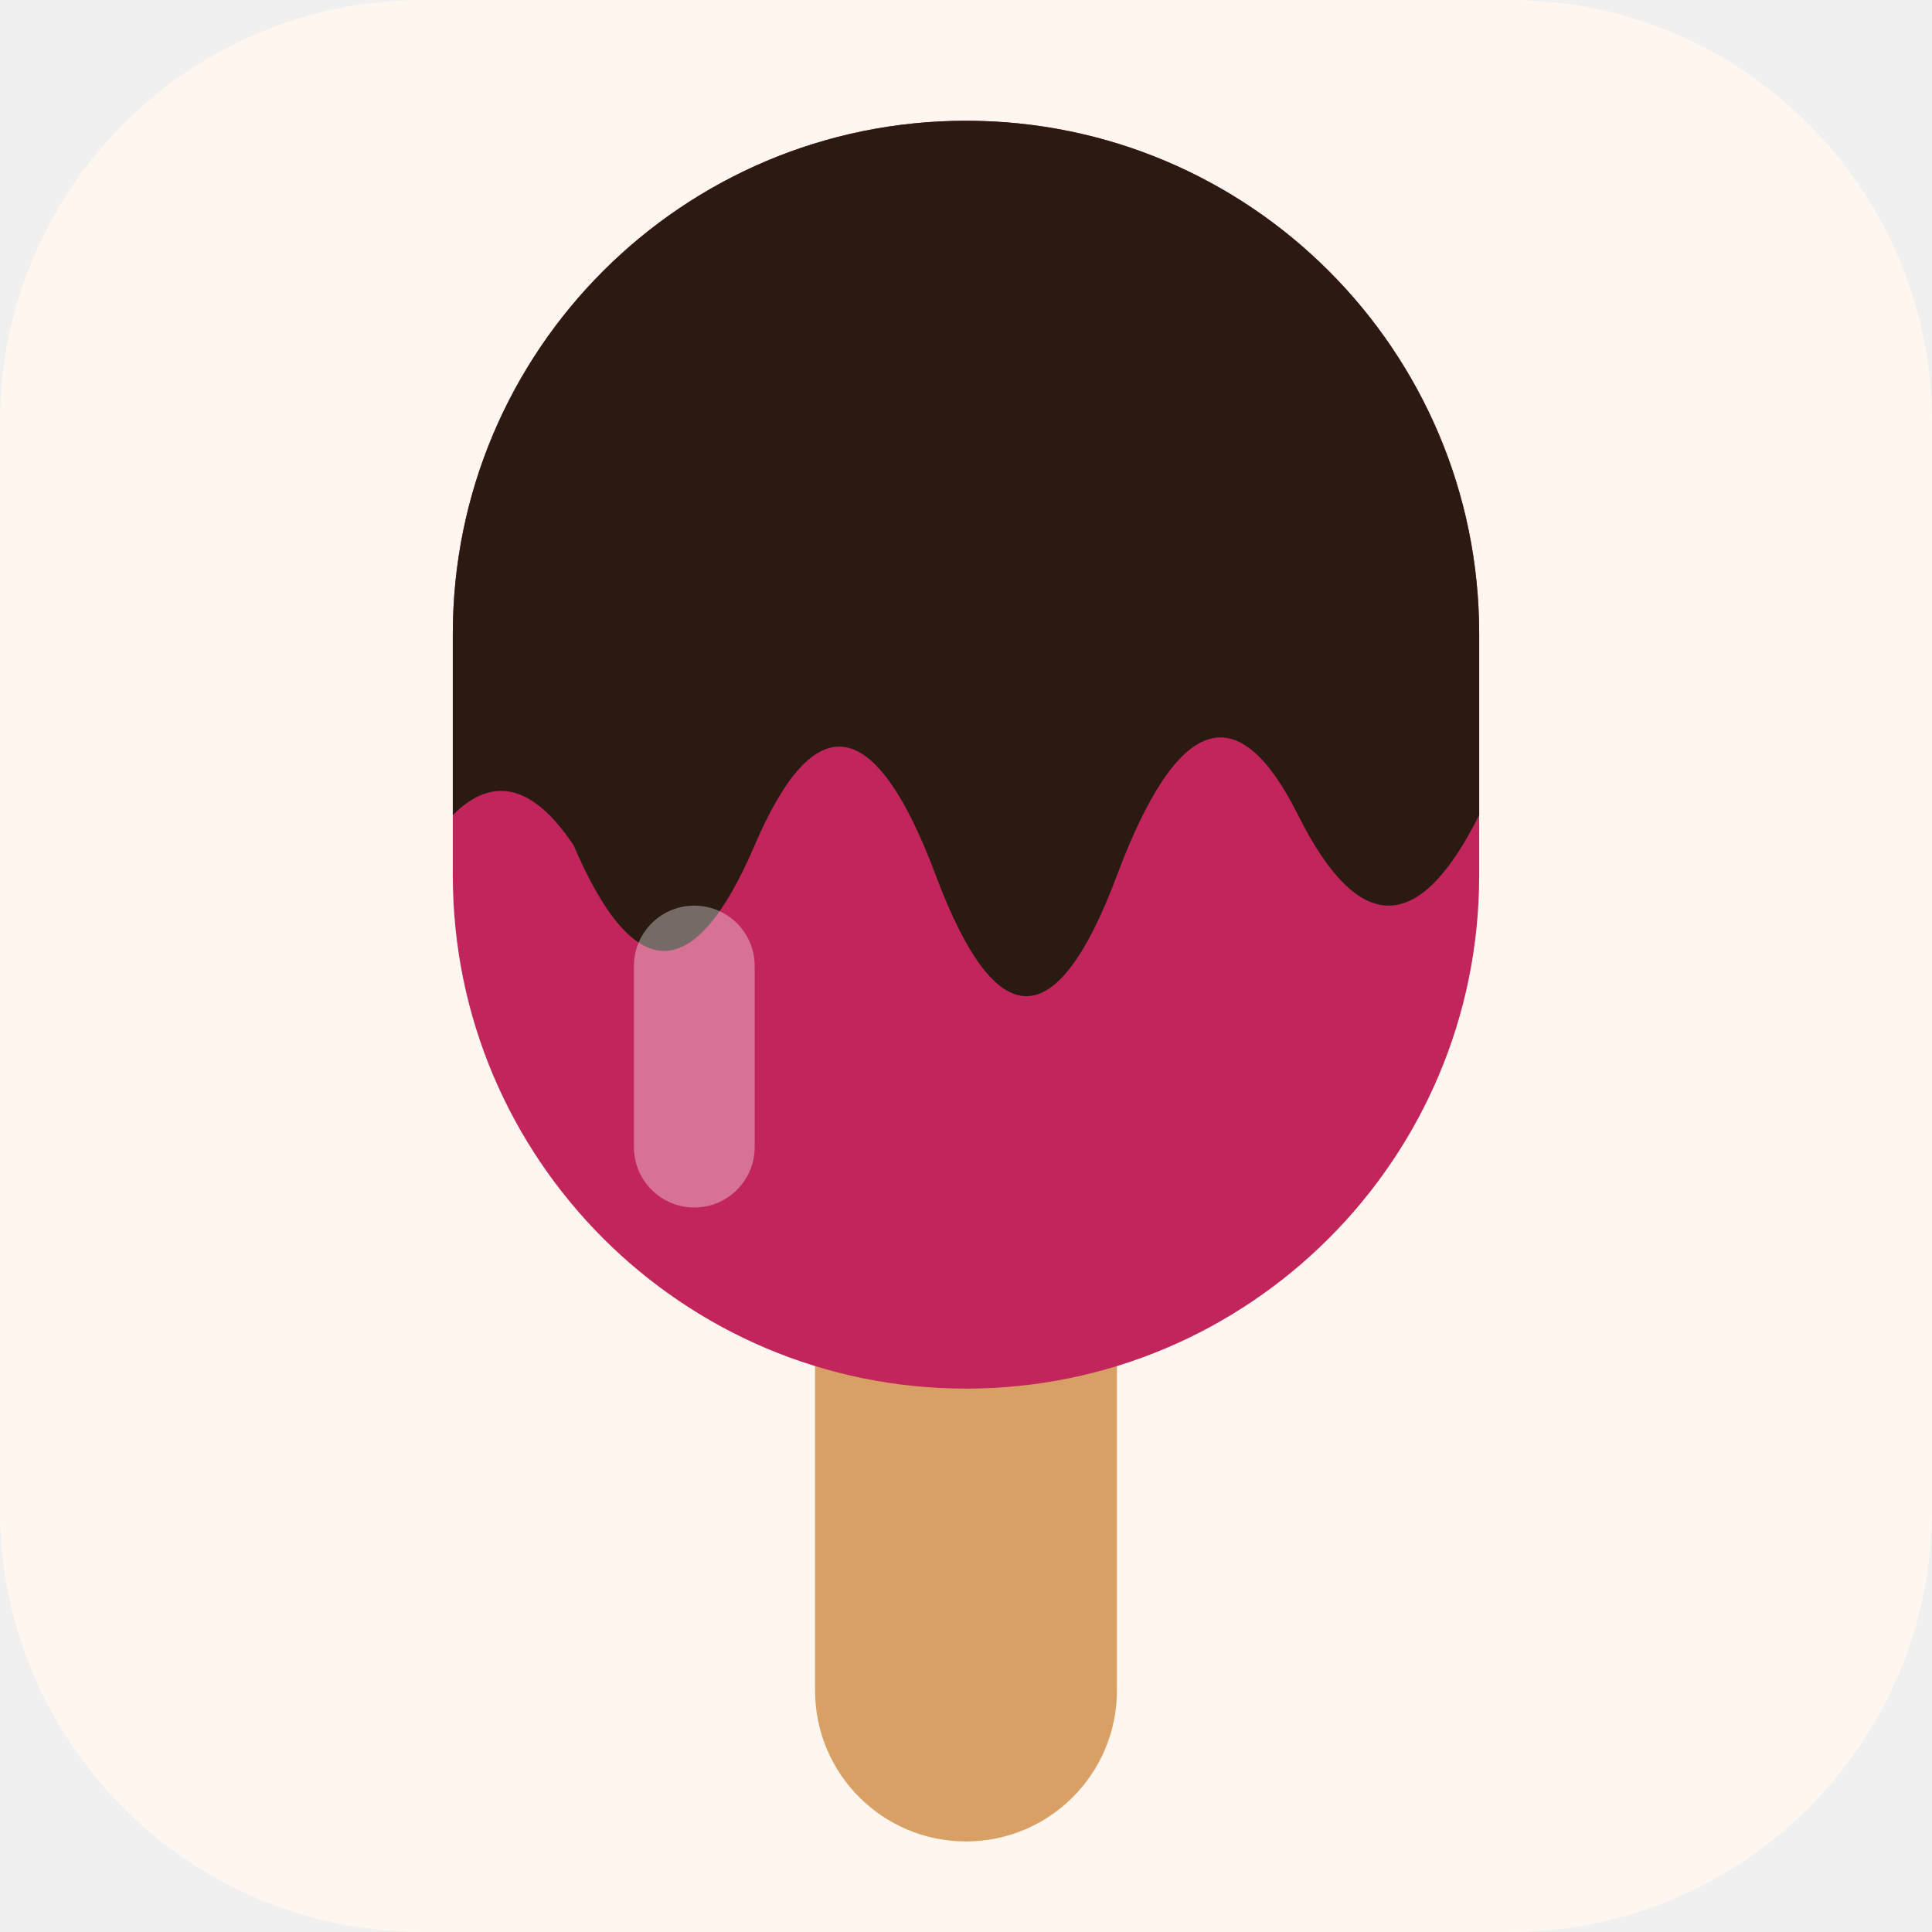
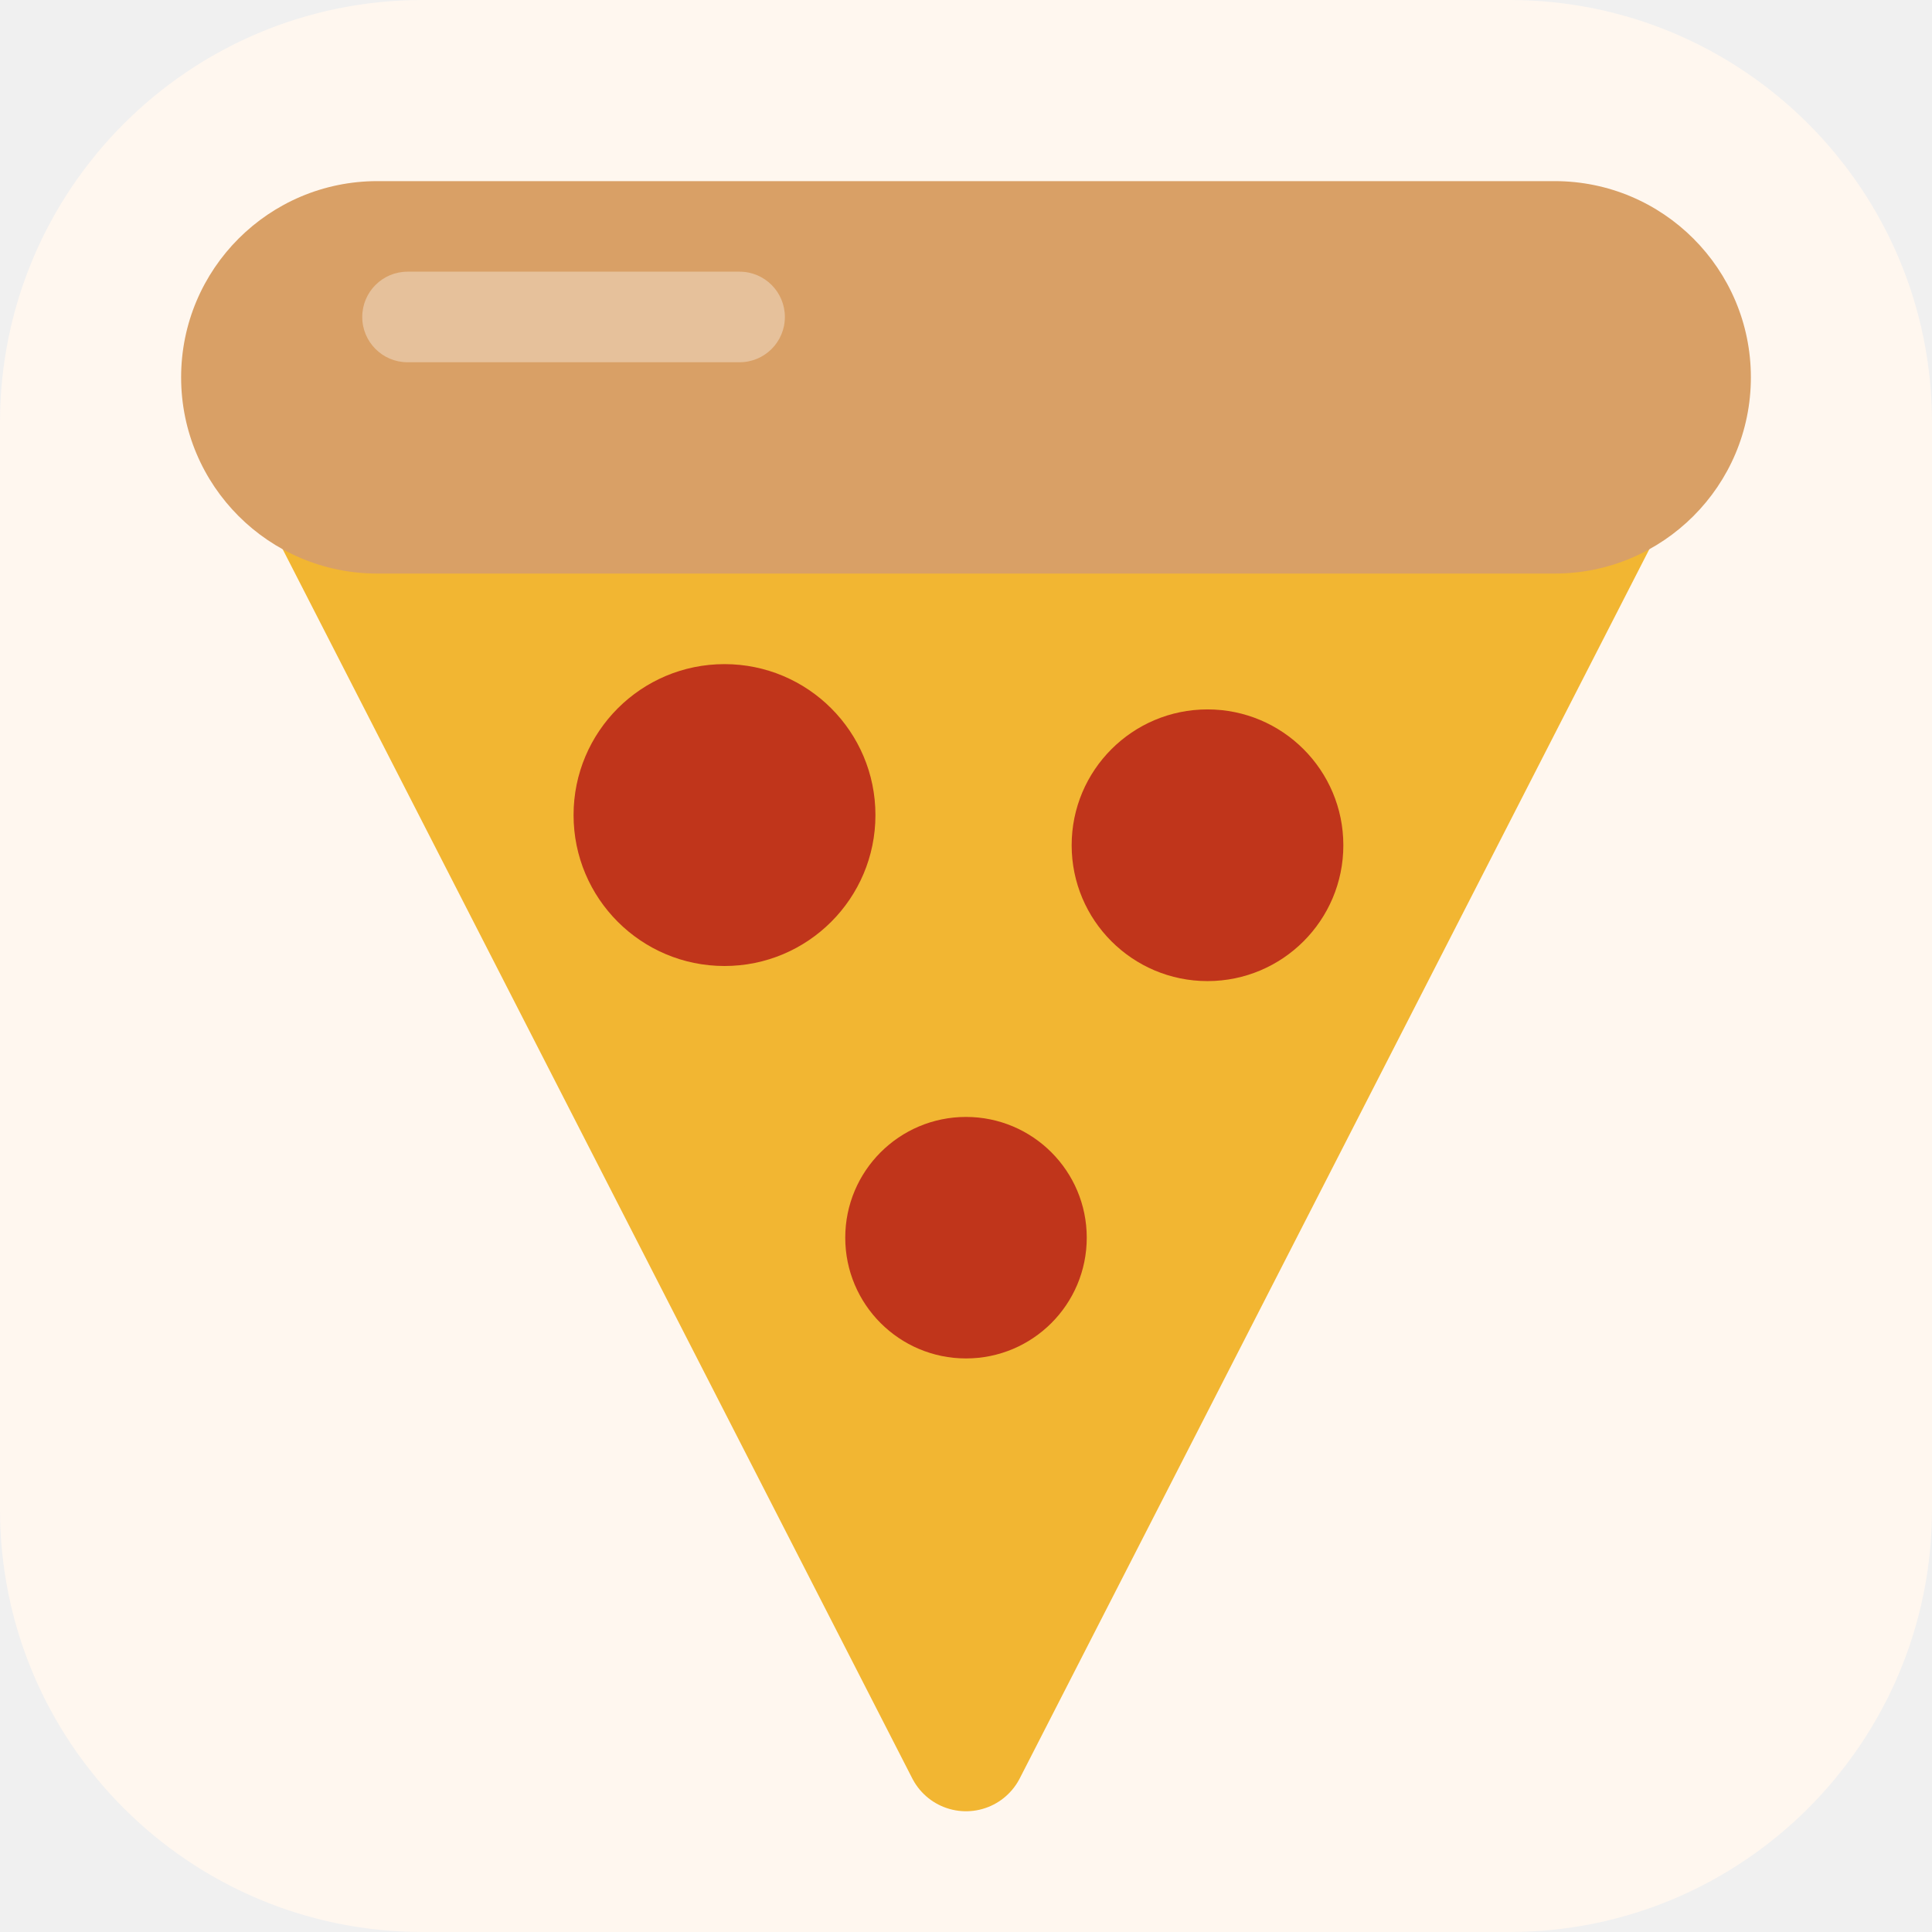
<svg xmlns="http://www.w3.org/2000/svg" viewBox="0 0 64 64">
  <rect width="64" height="64" rx="14" fill="#fff7ef" />
-   <rect x="27" y="40" width="10" height="21" rx="5" fill="#d9a066" />
-   <rect x="15" y="4" width="34" height="42" rx="17" fill="#c2255c" />
-   <path d="M15 21A17 17 0 0 1 49 21V27Q46 33 43 27Q40 21 37 29Q34 37 31 29Q28 21 25 28Q22 35 19 28Q17 25 15 27Z" fill="#2b1a12" />
-   <rect x="21" y="30" width="4" height="10" rx="2" fill="#fff" opacity=".35" />
+   <path d="M11 17H53L32 58Z" fill="#f2b632" stroke="#f2b632" stroke-width="4" stroke-linejoin="round" />
+   <rect x="6" y="6" width="52" height="13" rx="6.5" fill="#d9a066" />
+   <circle cx="24" cy="27" r="5" fill="#c0351b" />
+   <circle cx="40" cy="28" r="4.5" fill="#c0351b" />
+   <circle cx="32" cy="41" r="4" fill="#c0351b" />
+   <rect x="12" y="9" width="14" height="3" rx="1.5" fill="#fff" opacity=".35" />
</svg>
